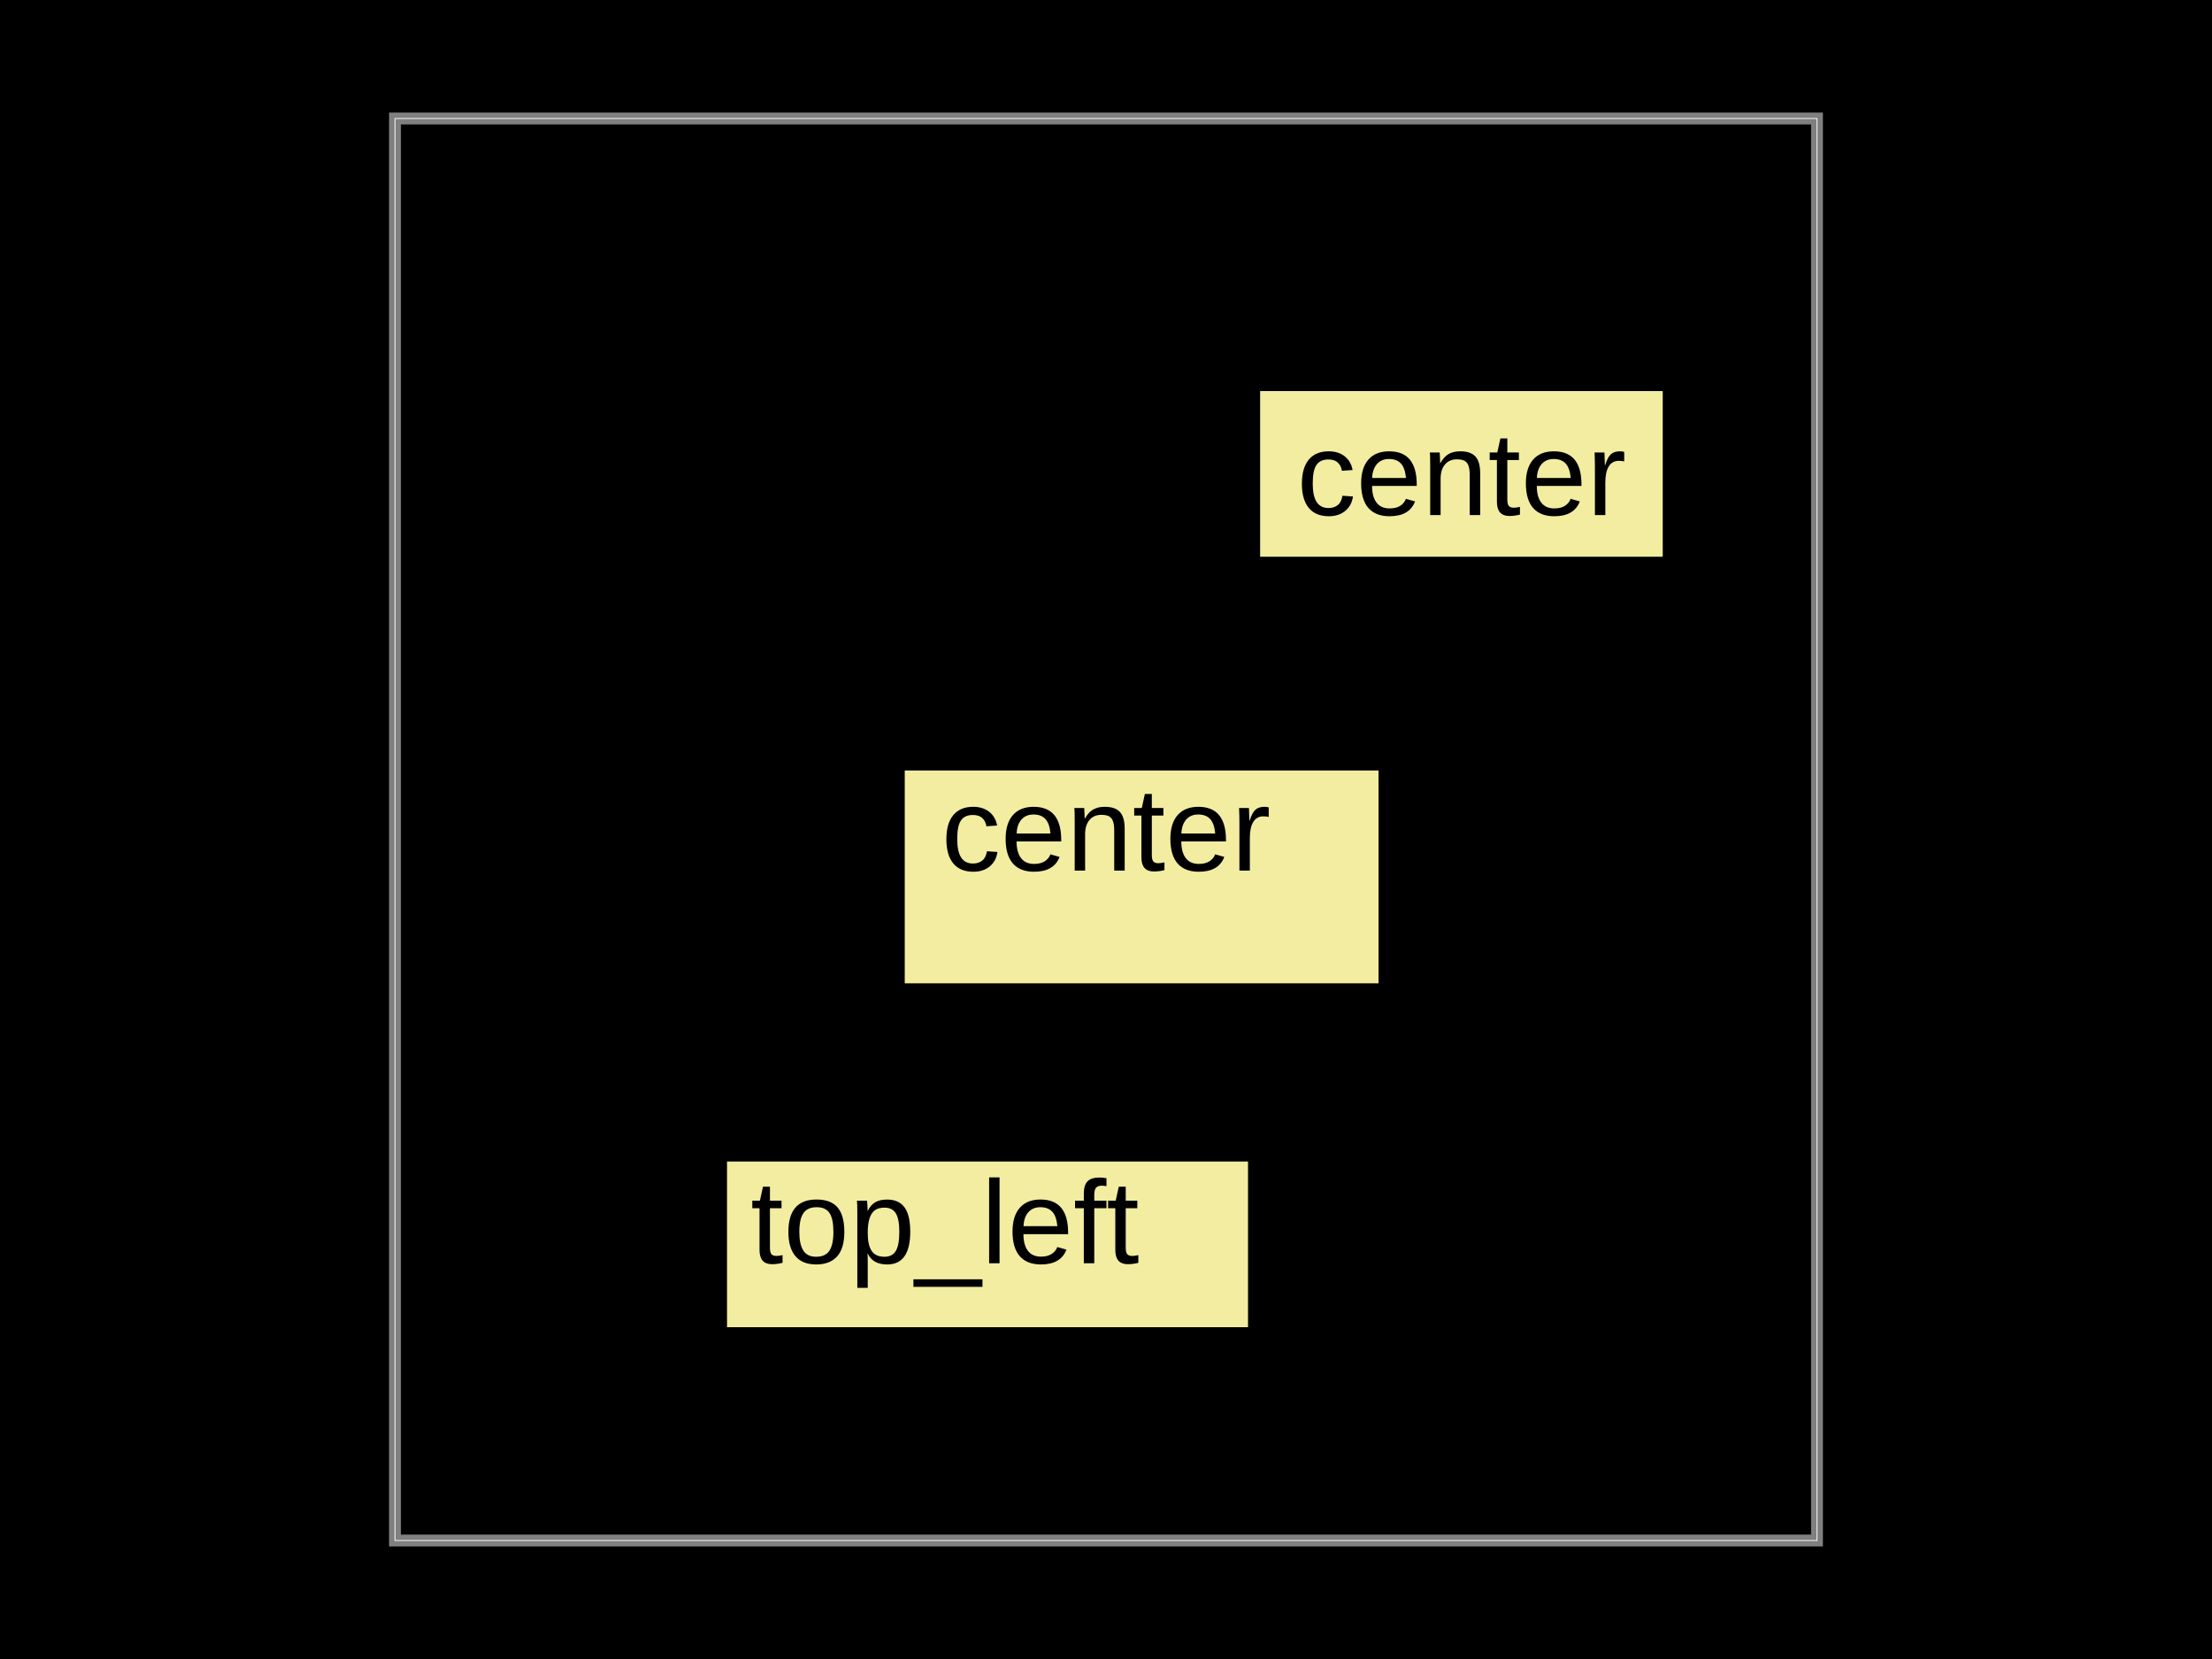
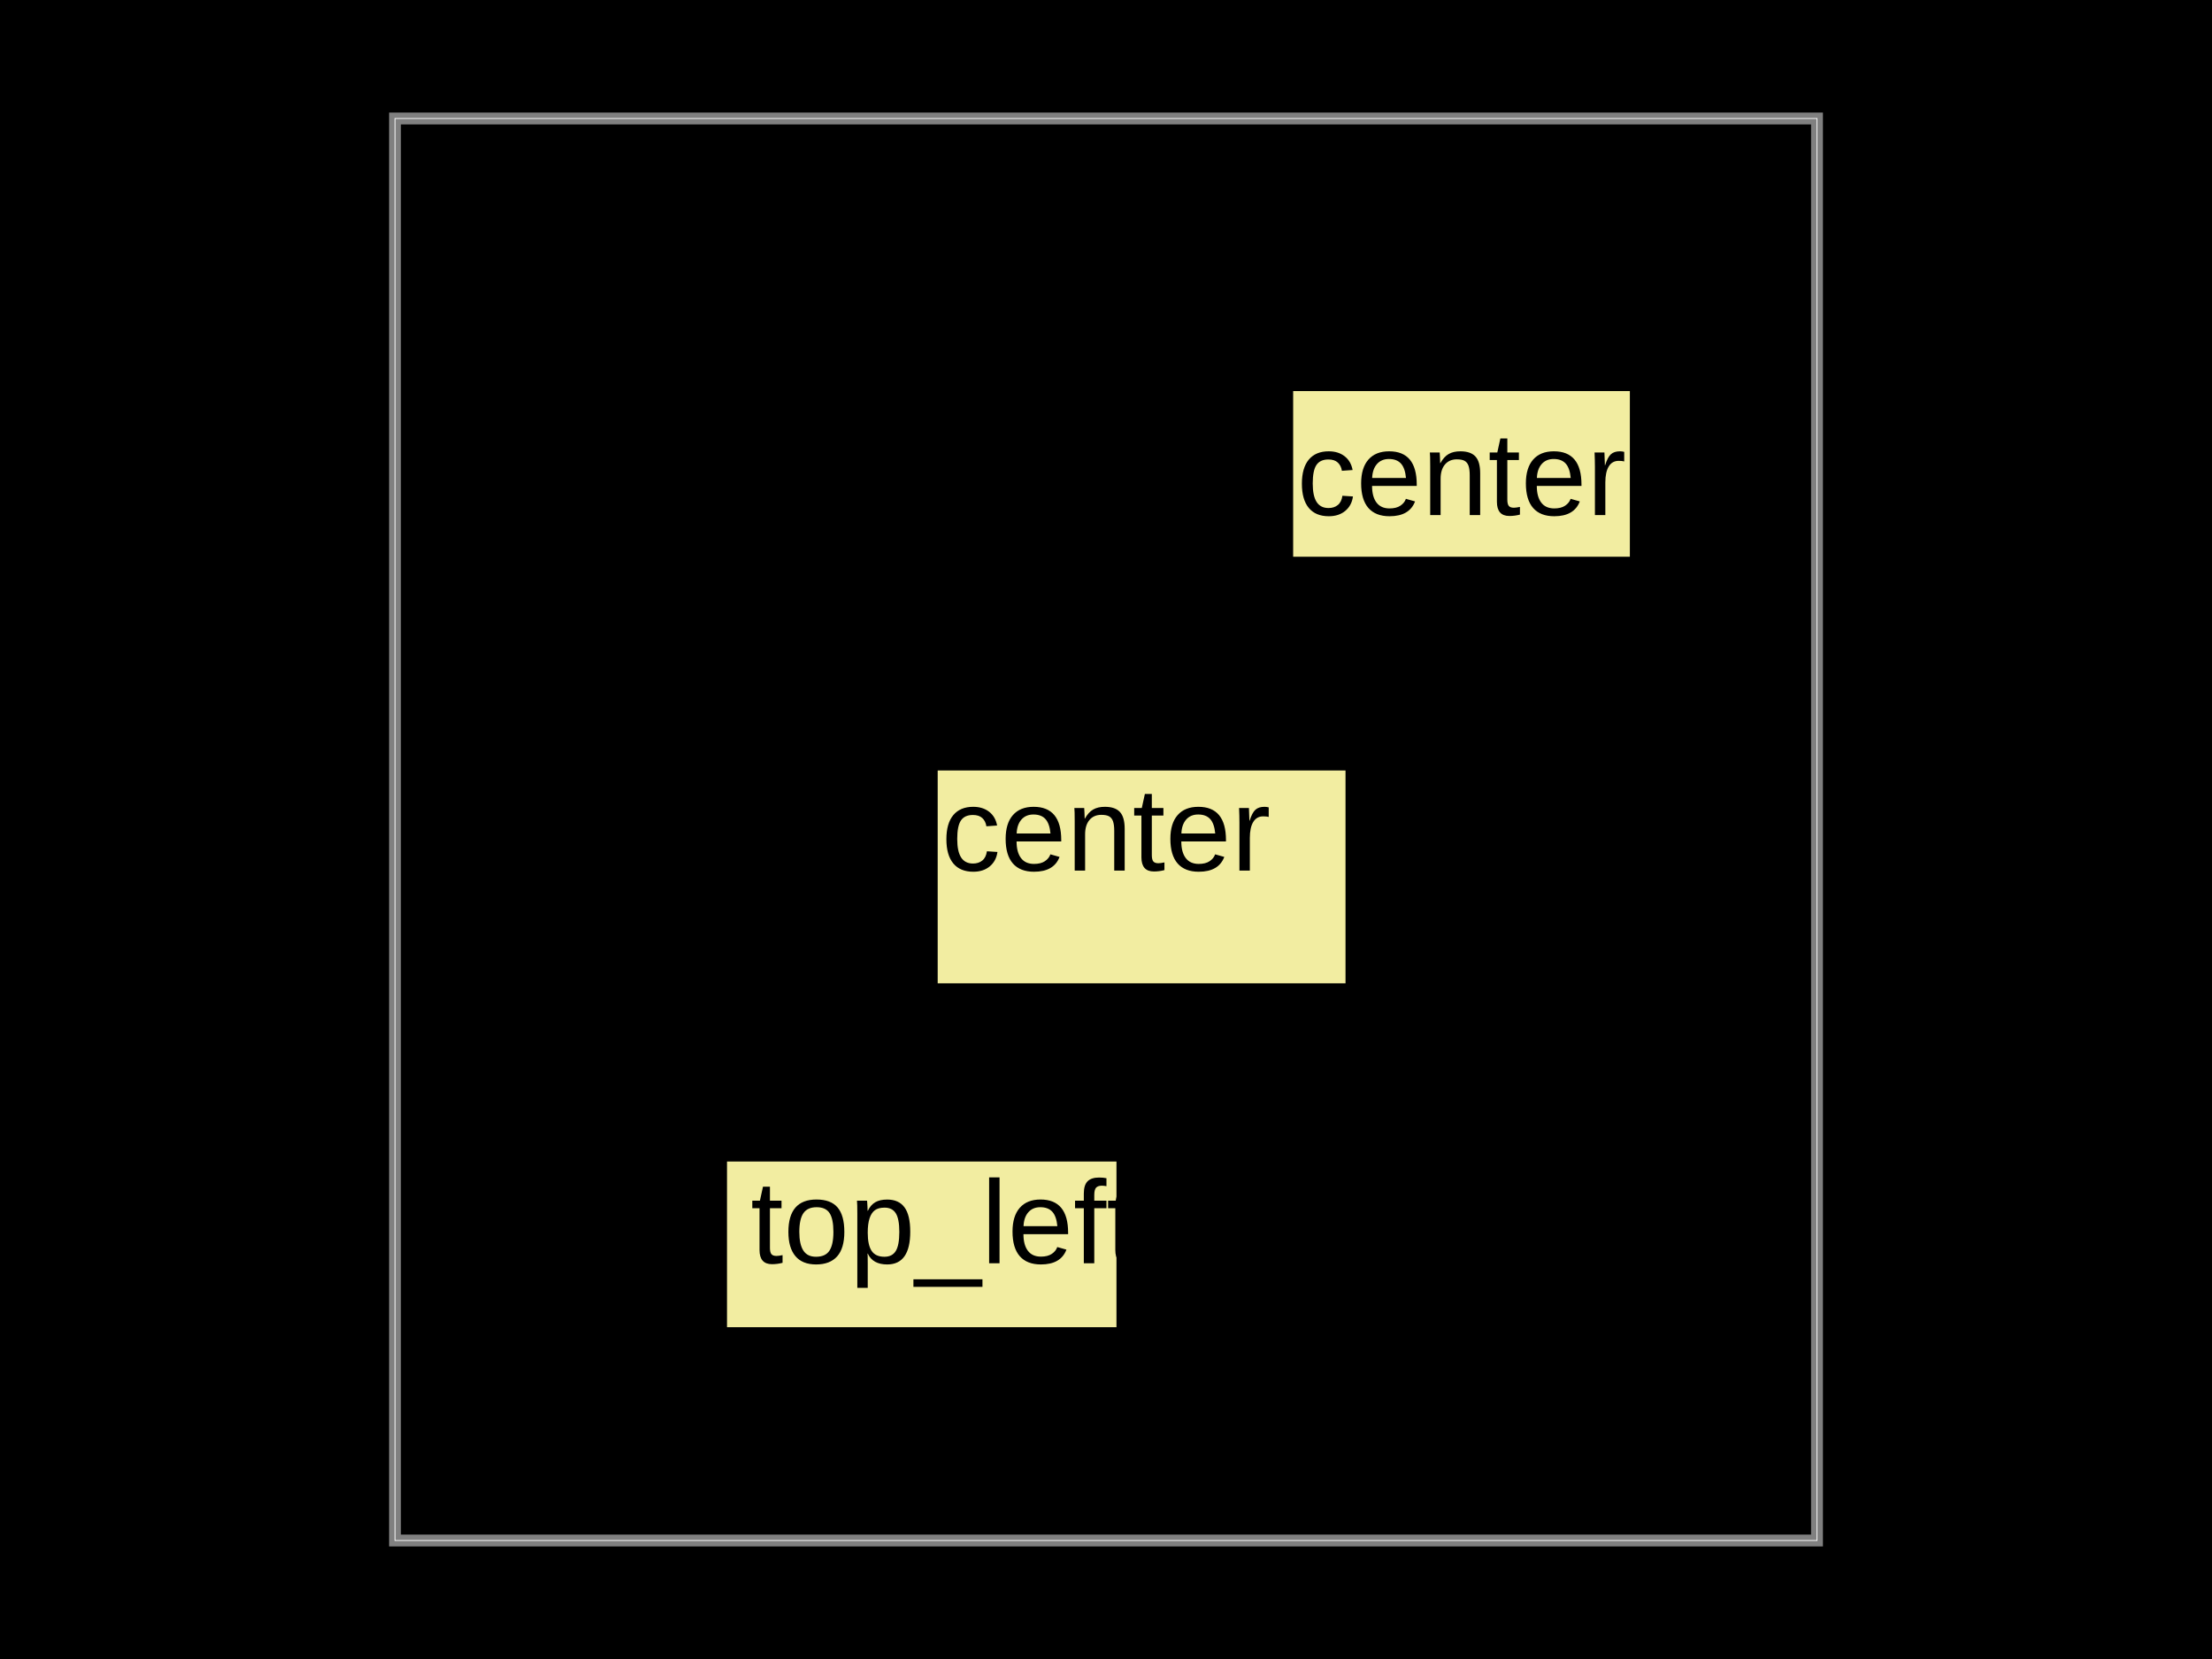
<svg xmlns="http://www.w3.org/2000/svg" width="800" height="600">
  <style />
  <rect class="boundary" x="0" y="0" fill="#000" width="800" height="600" />
  <rect class="pcb-boundary" fill="none" stroke="#fff" stroke-width="0.3" x="142.857" y="42.857" width="514.286" height="514.286" />
  <path class="pcb-board" d="M 142.857 557.143 L 657.143 557.143 L 657.143 42.857 L 142.857 42.857 Z" fill="none" stroke="rgba(255, 255, 255, 0.5)" stroke-width="4.286" />
  <mask id="pcb-silkscreen-text-mask-pcb_silkscreen_text_top_left" maskUnits="userSpaceOnUse" maskContentUnits="userSpaceOnUse" style="mask-type:luminance">
-     <rect x="-8.571" y="-8.571" width="188.571" height="60" fill="white" />
+     <rect x="-8.571" y="-8.571" width="140.952" height="60" fill="white" />
    <text x="0" y="0" dx="0" dy="0" font-family="Arial, sans-serif" font-size="42.857" text-anchor="start" dominant-baseline="text-before-edge" fill="black" fill-opacity="1" class="pcb-silkscreen-text pcb-silkscreen-top" data-pcb-silkscreen-text-id="pcb_generic_component_0" stroke="none">top_left</text>
  </mask>
-   <rect x="-8.571" y="-8.571" width="188.571" height="60" fill="#f2eda1" transform="matrix(1,0,0,1,271.4286,428.5714)" mask="url(#pcb-silkscreen-text-mask-pcb_silkscreen_text_top_left)" class="pcb-silkscreen-text-knockout-area pcb-silkscreen-top" data-pcb-silkscreen-text-id="pcb_generic_component_0" />
+   <rect x="-8.571" y="-8.571" width="140.952" height="60" fill="#f2eda1" transform="matrix(1,0,0,1,271.4286,428.5714)" mask="url(#pcb-silkscreen-text-mask-pcb_silkscreen_text_top_left)" class="pcb-silkscreen-text-knockout-area pcb-silkscreen-top" data-pcb-silkscreen-text-id="pcb_generic_component_0" />
  <mask id="pcb-silkscreen-text-mask-pcb_silkscreen_text_bottom_right" maskUnits="userSpaceOnUse" maskContentUnits="userSpaceOnUse" style="mask-type:luminance">
-     <rect x="-72.857" y="-30" width="145.714" height="60" fill="white" />
+     <rect x="-60.952" y="-30" width="121.905" height="60" fill="white" />
    <text x="0" y="0" dx="0" dy="0" font-family="Arial, sans-serif" font-size="42.857" text-anchor="middle" dominant-baseline="central" fill="black" fill-opacity="1" class="pcb-silkscreen-text pcb-silkscreen-top" data-pcb-silkscreen-text-id="pcb_generic_component_0" stroke="none">center</text>
  </mask>
-   <rect x="-72.857" y="-30" width="145.714" height="60" fill="#f2eda1" transform="matrix(1,0,0,1,528.5714,171.4286)" mask="url(#pcb-silkscreen-text-mask-pcb_silkscreen_text_bottom_right)" class="pcb-silkscreen-text-knockout-area pcb-silkscreen-top" data-pcb-silkscreen-text-id="pcb_generic_component_0" />
+   <rect x="-60.952" y="-30" width="121.905" height="60" fill="#f2eda1" transform="matrix(1,0,0,1,528.5714,171.4286)" mask="url(#pcb-silkscreen-text-mask-pcb_silkscreen_text_bottom_right)" class="pcb-silkscreen-text-knockout-area pcb-silkscreen-top" data-pcb-silkscreen-text-id="pcb_generic_component_0" />
  <mask id="pcb-silkscreen-text-mask-pcb_silkscreen_text_center_0" maskUnits="userSpaceOnUse" maskContentUnits="userSpaceOnUse" style="mask-type:luminance">
-     <rect x="-72.857" y="-21.429" width="171.429" height="77.143" fill="white" />
+     <rect x="-60.952" y="-21.429" width="147.619" height="77.143" fill="white" />
    <text x="0" y="0" dx="0" dy="0" font-family="Arial, sans-serif" font-size="42.857" text-anchor="middle" dominant-baseline="central" fill="black" fill-opacity="1" class="pcb-silkscreen-text pcb-silkscreen-top" data-pcb-silkscreen-text-id="pcb_generic_component_0" stroke="none">center</text>
  </mask>
-   <rect x="-72.857" y="-21.429" width="171.429" height="77.143" fill="#f2eda1" transform="matrix(1,0,0,1,400,300)" mask="url(#pcb-silkscreen-text-mask-pcb_silkscreen_text_center_0)" class="pcb-silkscreen-text-knockout-area pcb-silkscreen-top" data-pcb-silkscreen-text-id="pcb_generic_component_0" />
+   <rect x="-60.952" y="-21.429" width="147.619" height="77.143" fill="#f2eda1" transform="matrix(1,0,0,1,400,300)" mask="url(#pcb-silkscreen-text-mask-pcb_silkscreen_text_center_0)" class="pcb-silkscreen-text-knockout-area pcb-silkscreen-top" data-pcb-silkscreen-text-id="pcb_generic_component_0" />
</svg>
